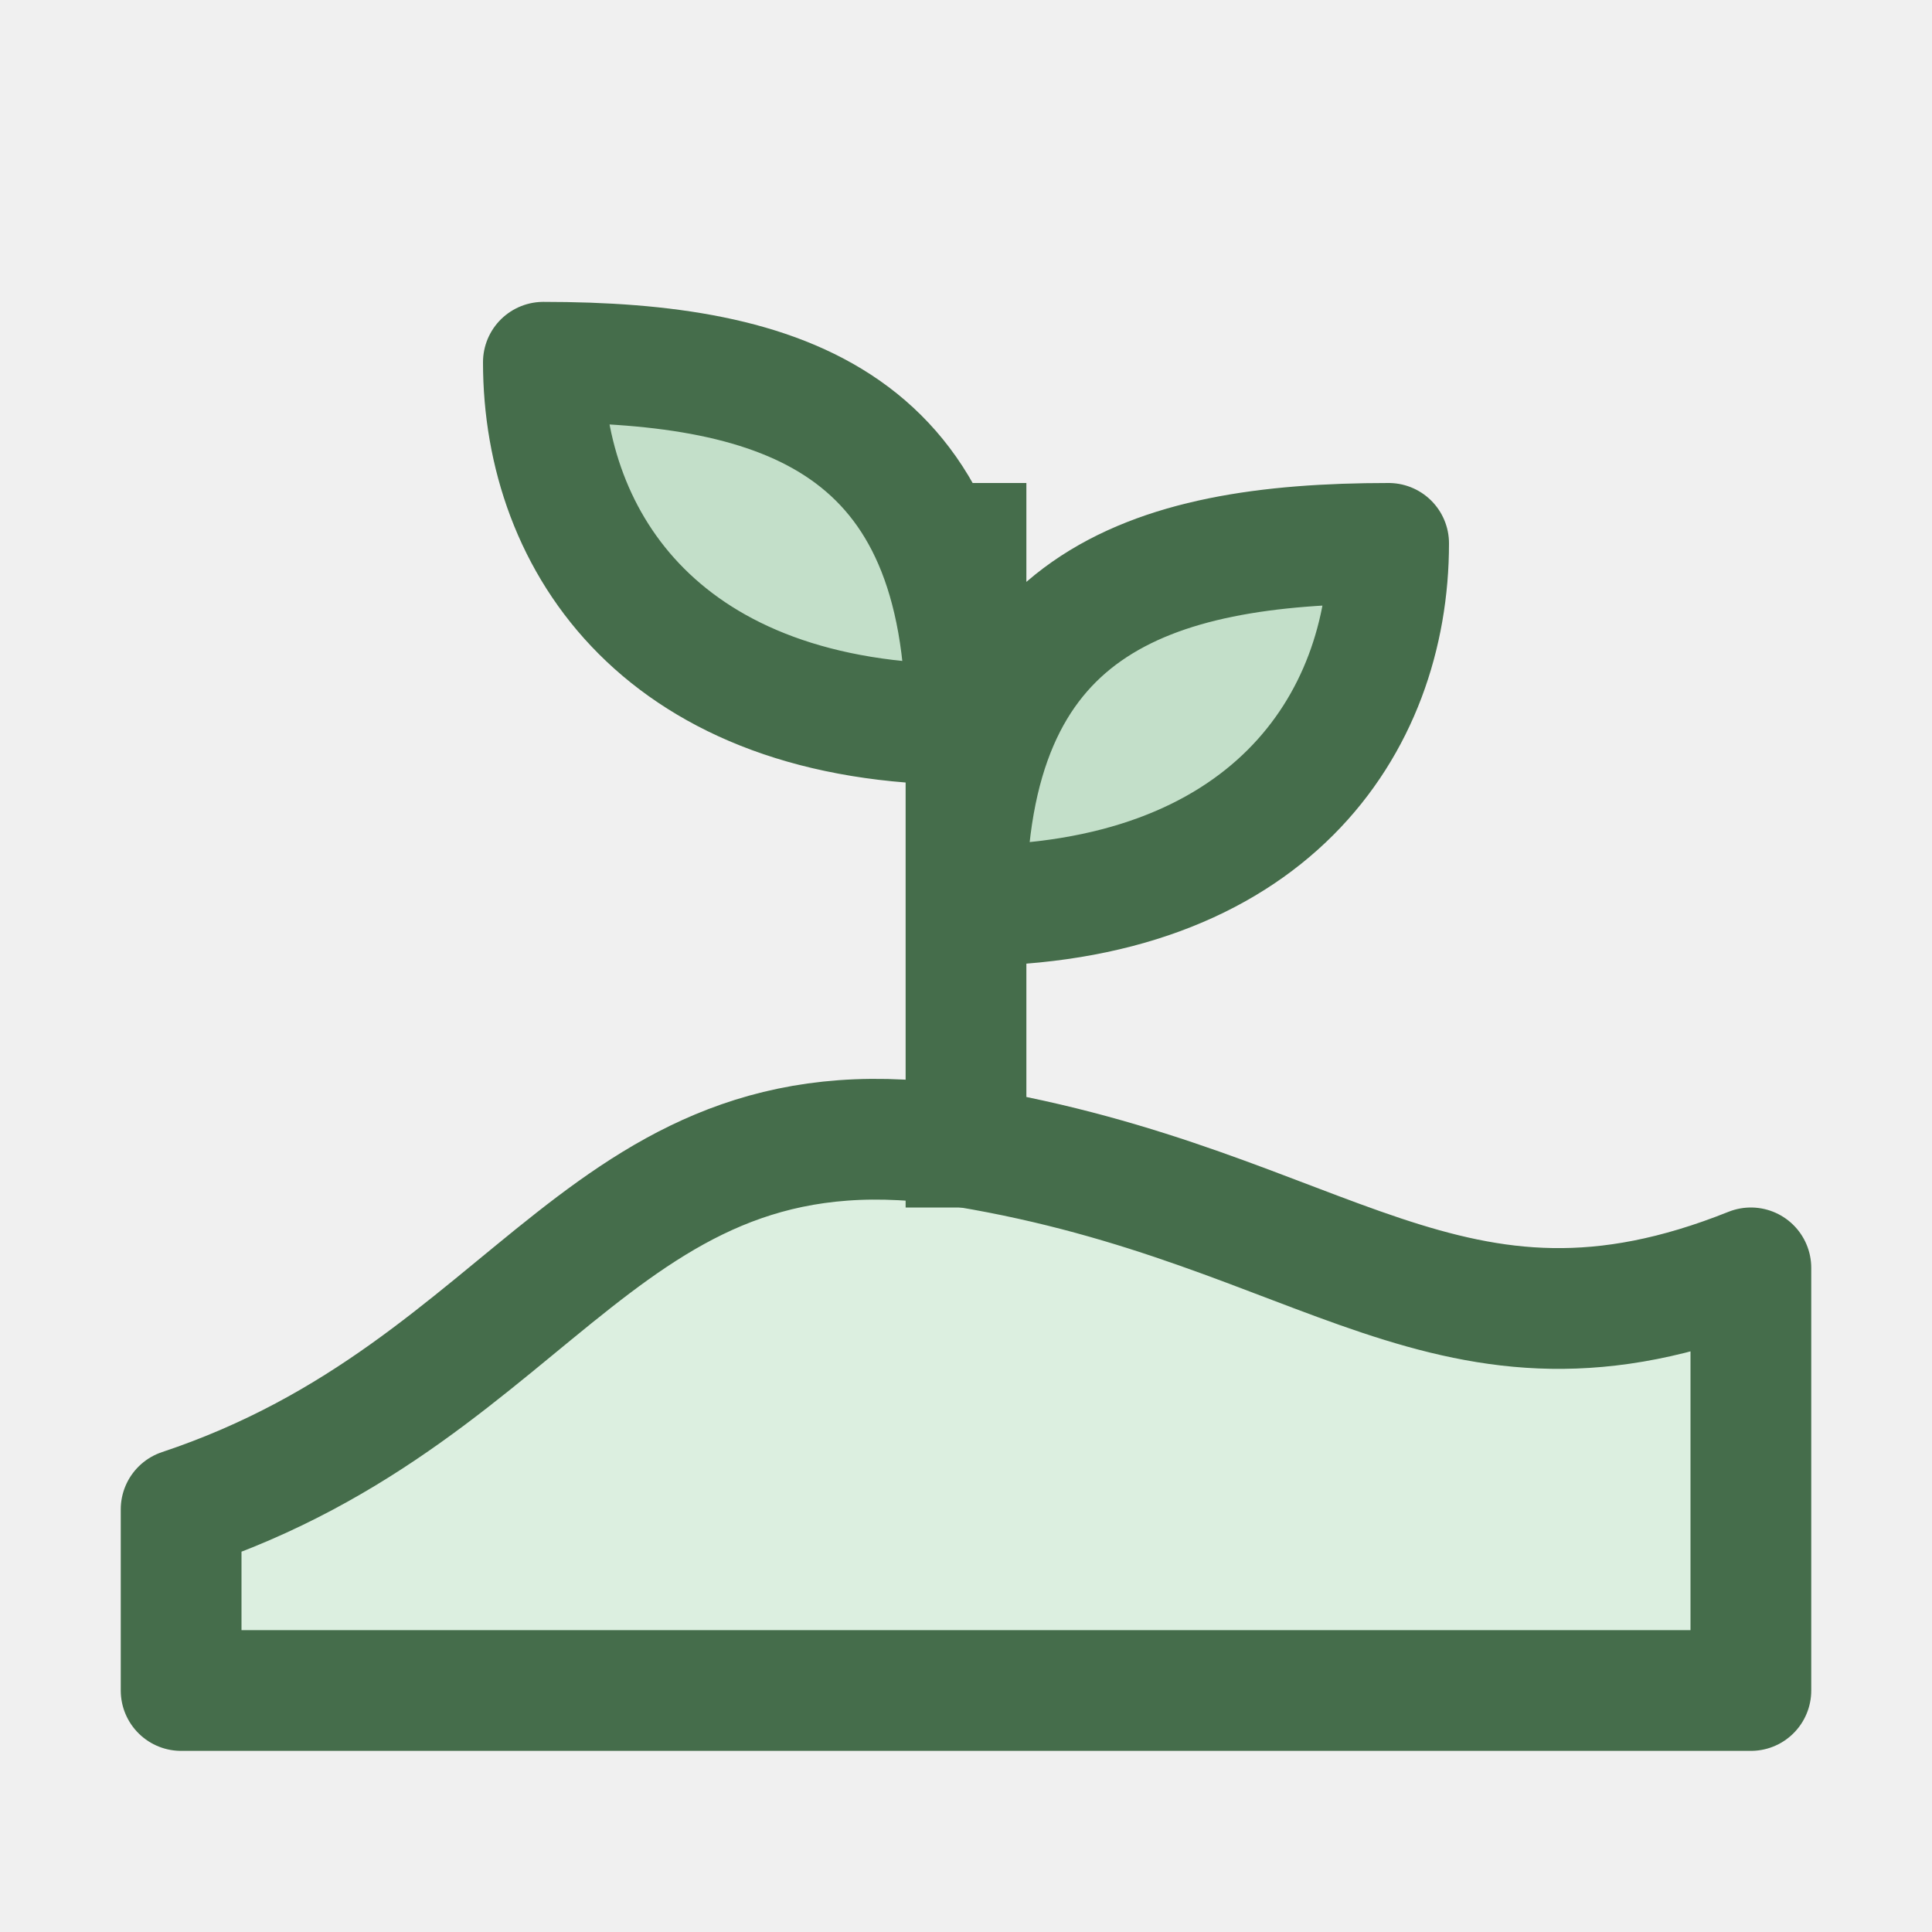
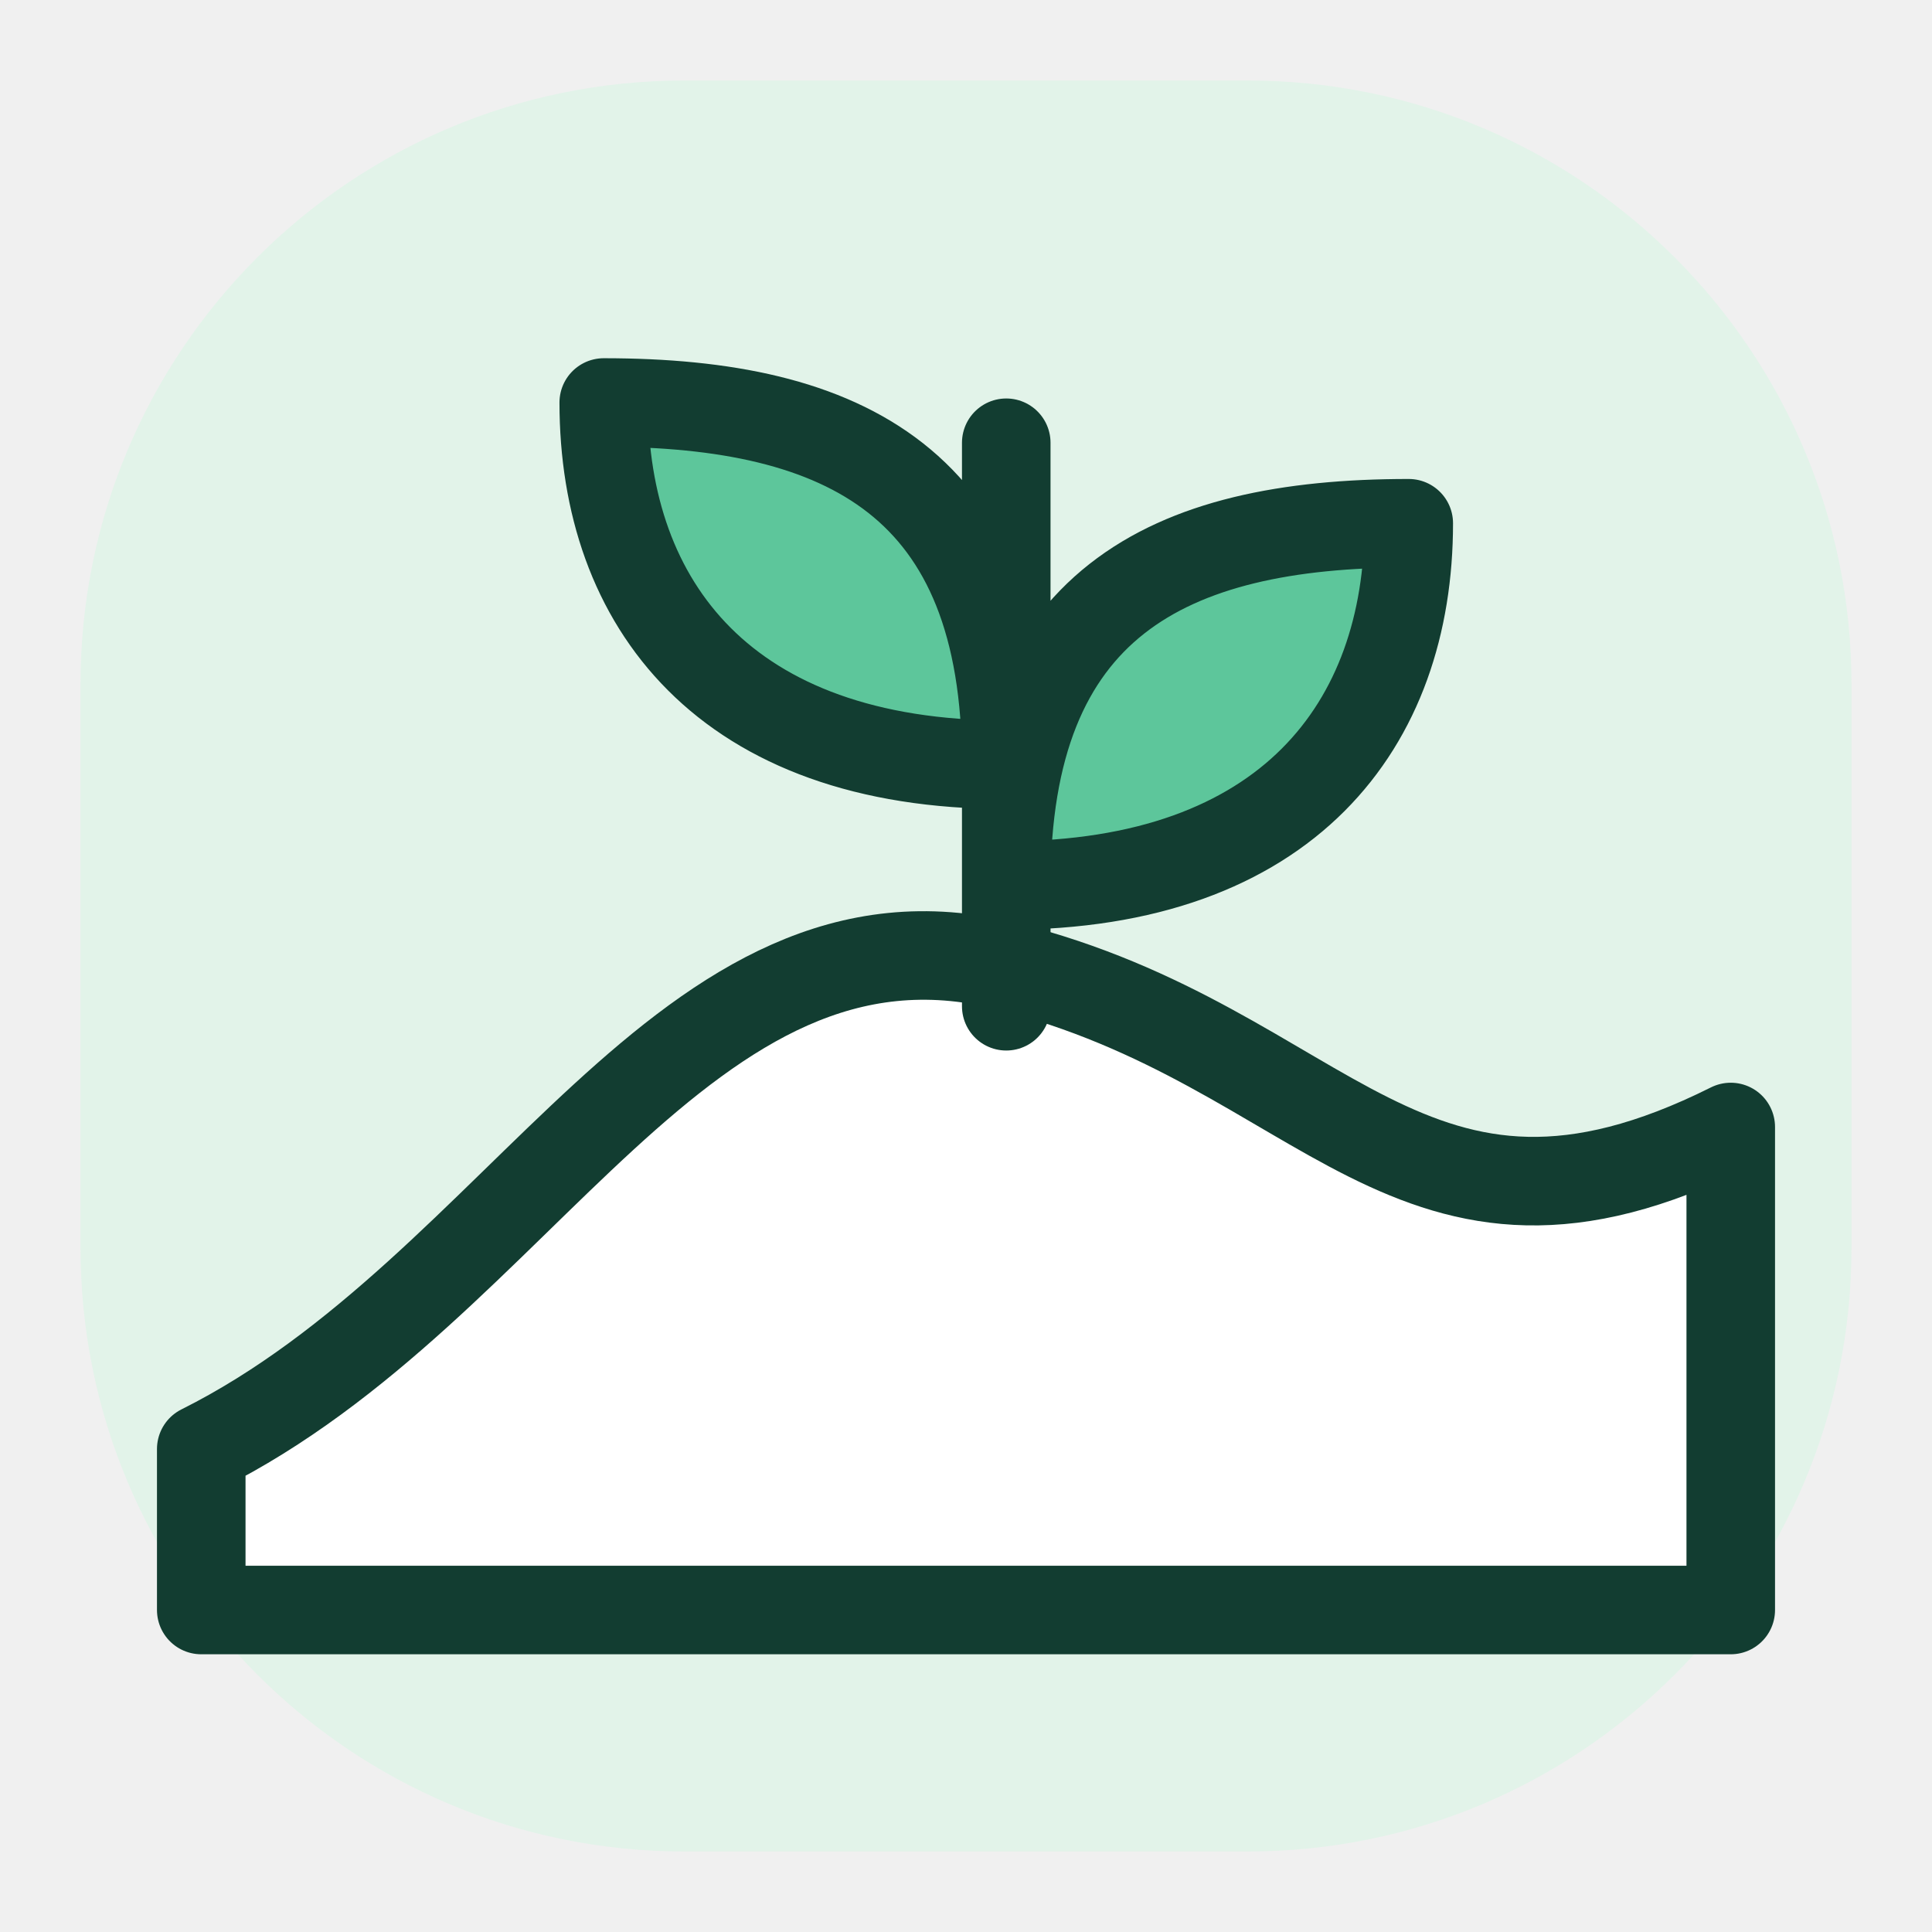
- <svg xmlns="http://www.w3.org/2000/svg" viewBox="0 0 32 32">
-   <path d="M3 25c6-2 7-7 13-6s8 4 13 2v7H3z" fill="#dcefe0" stroke="#456d4b" stroke-width="2" stroke-linejoin="round" />
-   <path d="M16 20V8m0 4c-5 0-7-3-7-6 4 0 7 1 7 6Zm0 3c5 0 7-3 7-6-4 0-7 1-7 6Z" fill="#c3dfc9" stroke="#456d4b" stroke-width="2" stroke-linejoin="round" />
+ <svg xmlns="http://www.w3.org/2000/svg" viewBox="0 0 48 48">
+   <rect x="2" y="2" width="44" height="44" rx="15" fill="#e2f3e9" />
+   <g stroke="#123d31" stroke-width="2.2" stroke-linecap="round" stroke-linejoin="round">
+     <path d="M5 36c8-4 12-14 20-12s10 8 18 4v12H5z" fill="#fff" />
+     <path d="M25 25V11m0 8c-7 0-10-4-10-9 6 0 10 2 10 9Zm0 3c7 0 10-4 10-9-6 0-10 2-10 9Z" fill="#5dc69b" />
+   </g>
</svg>
